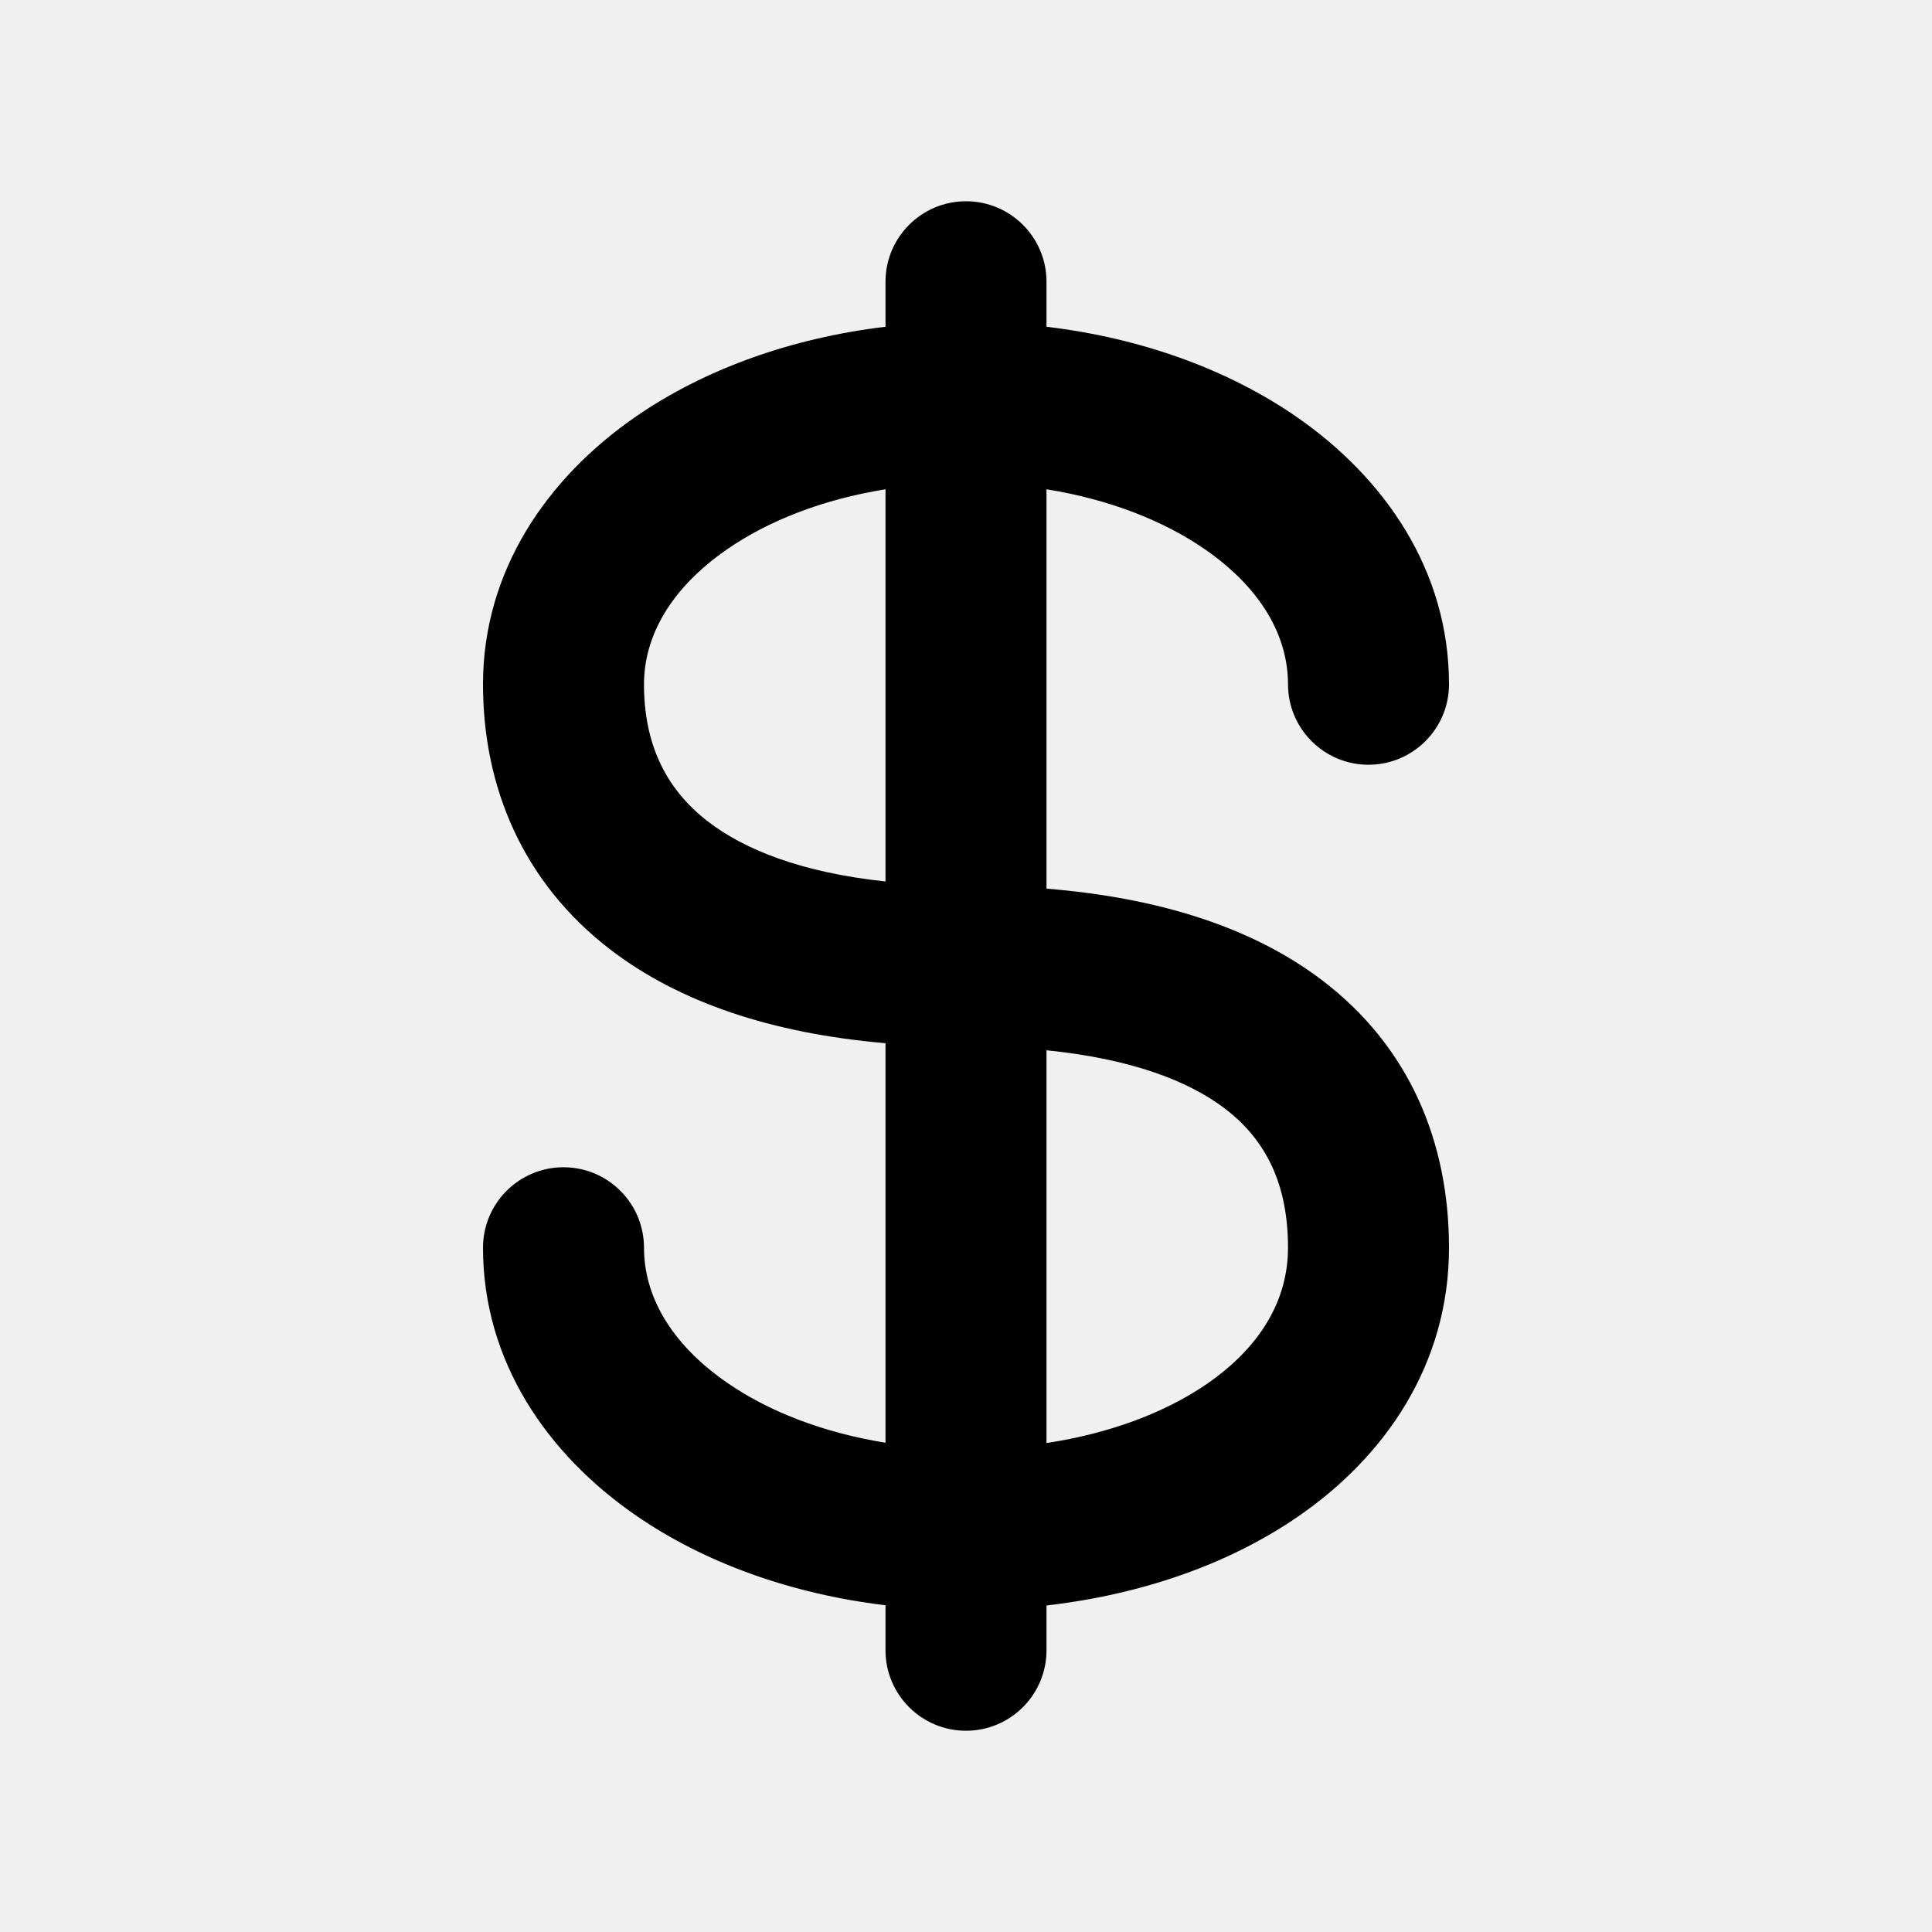
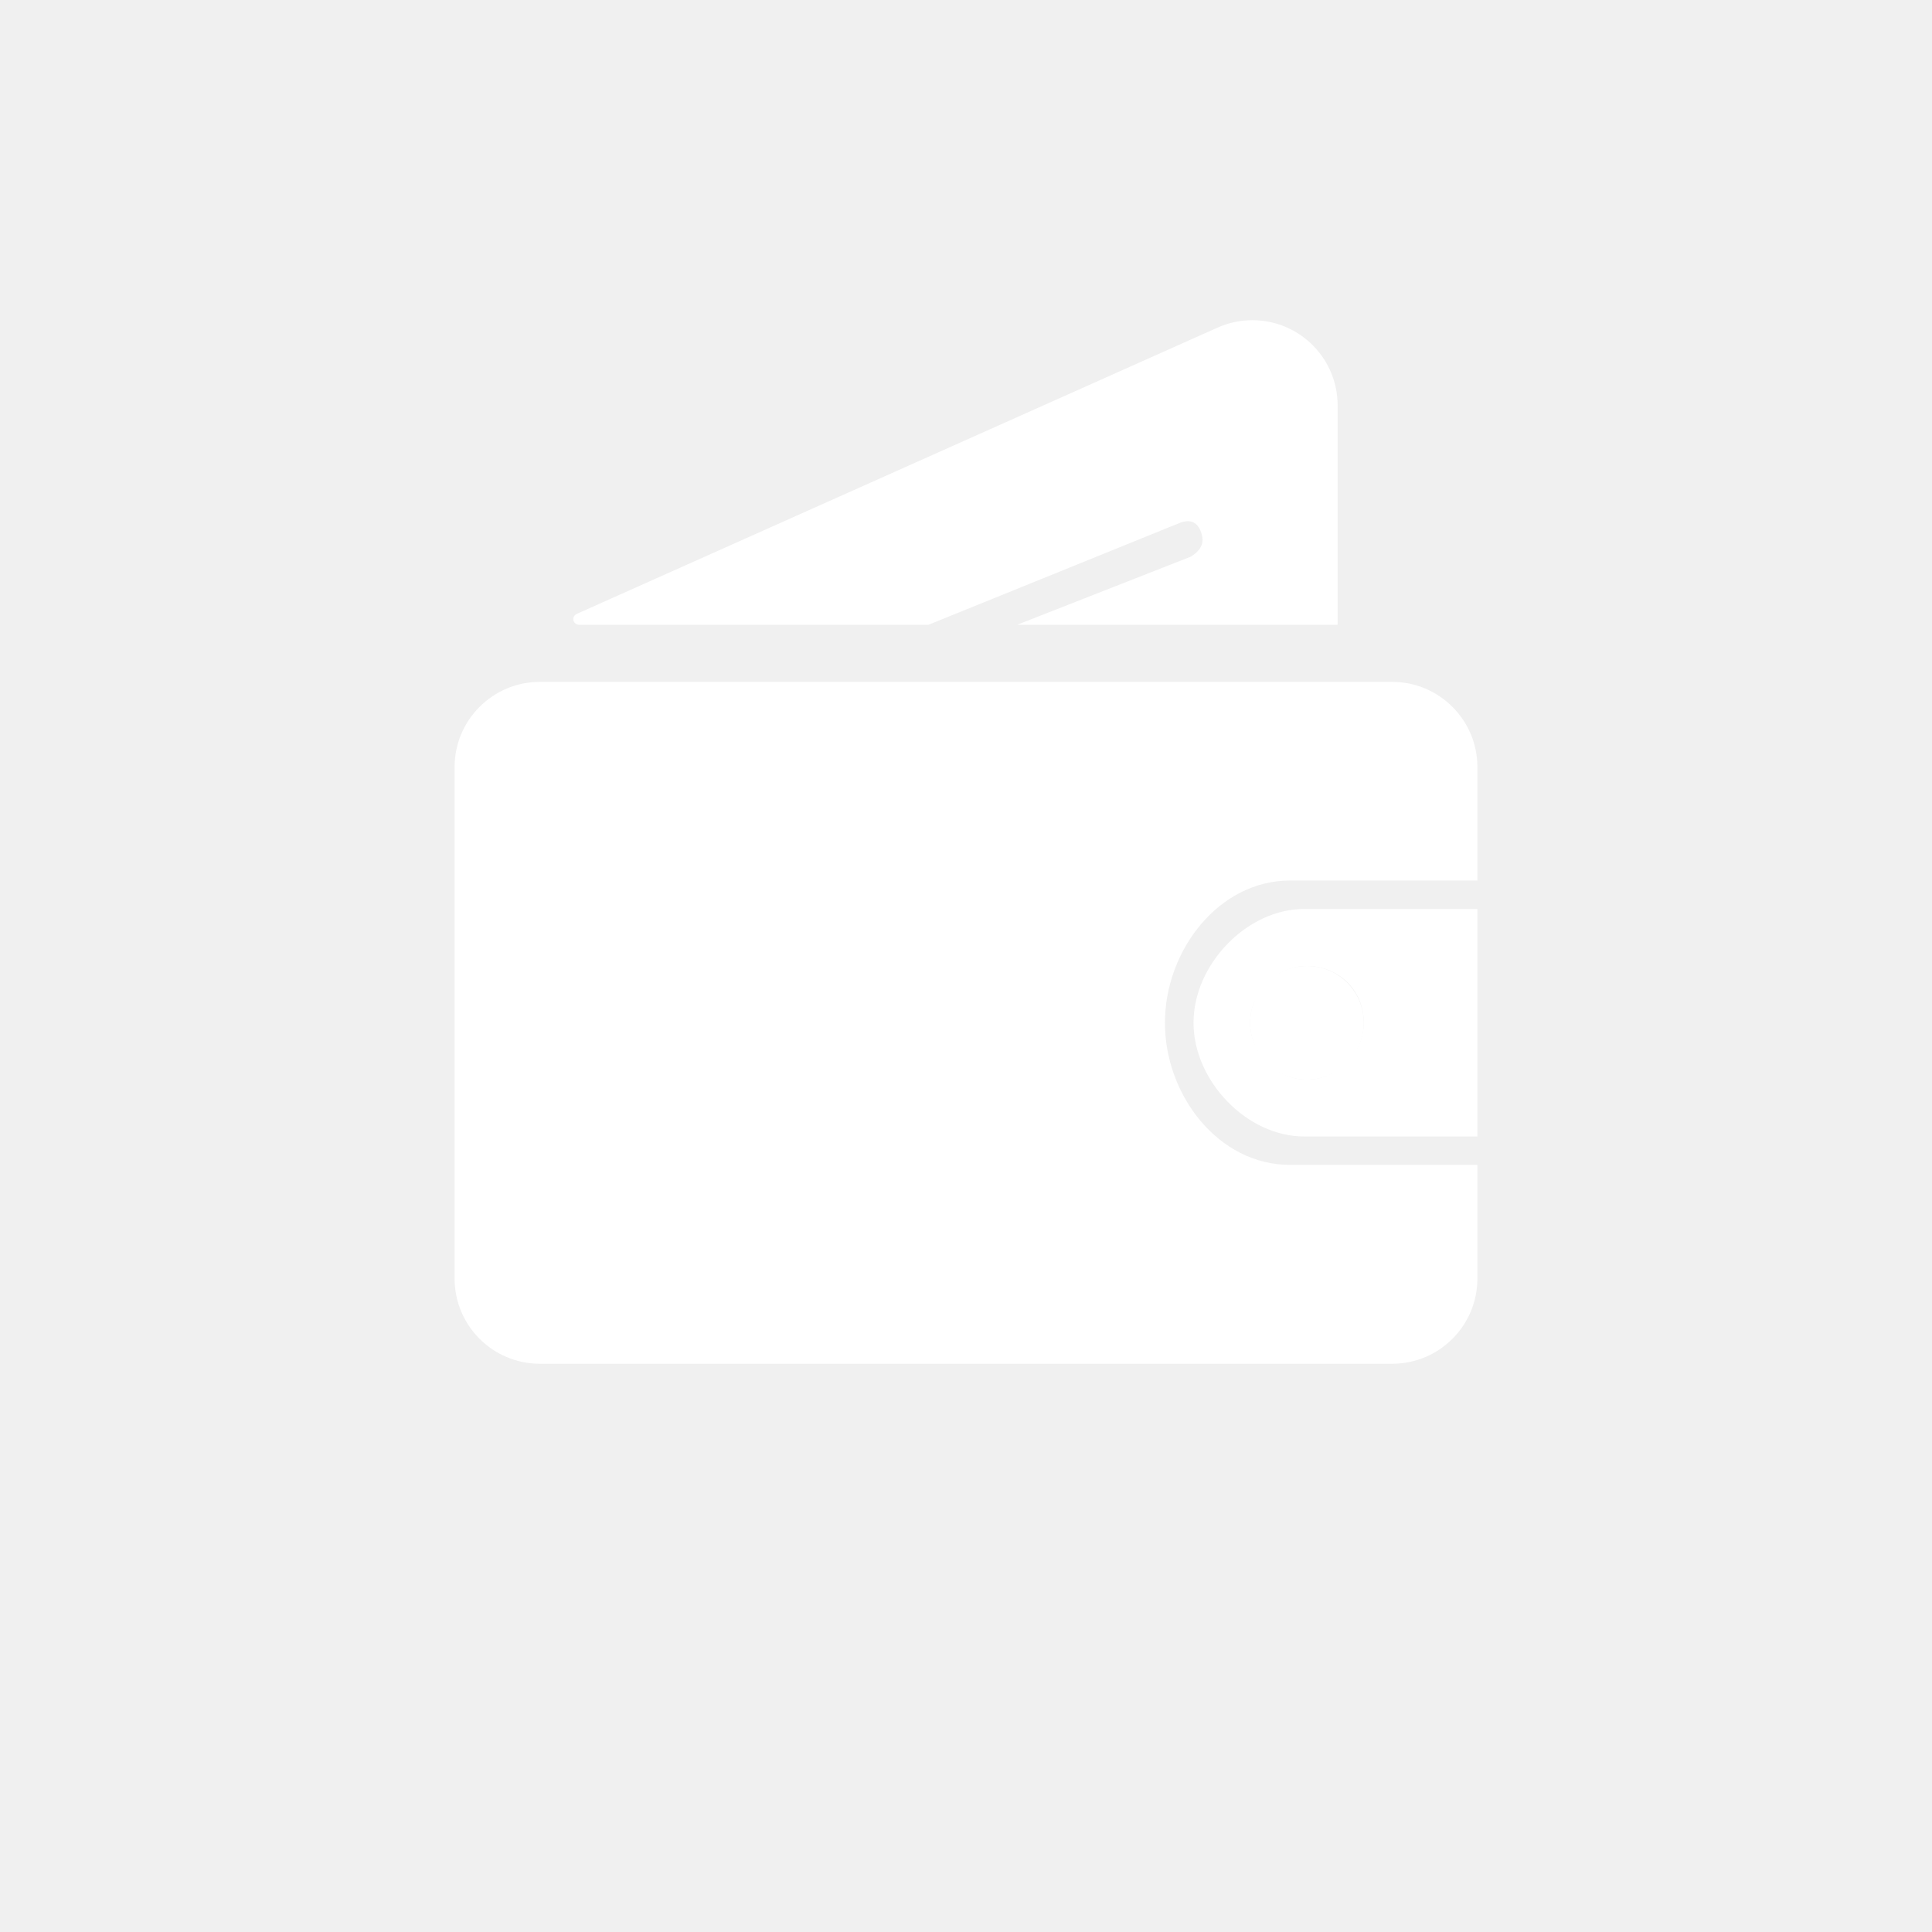
- <svg xmlns="http://www.w3.org/2000/svg" width="800px" height="800px" viewBox="0 0 24 24" fill="none">
-   <path fill-rule="evenodd" clip-rule="evenodd" d="M13 3.5C13 2.948 12.552 2.5 12 2.5C11.448 2.5 11 2.948 11 3.5V4.059C9.83 4.199 8.753 4.585 7.896 5.177C6.796 5.937 6 7.09 6 8.5C6 9.774 6.492 10.957 7.578 11.793C8.434 12.451 9.588 12.838 11 12.959V17.922C10.216 17.796 9.54 17.528 9.033 17.177C8.324 16.687 8 16.09 8 15.5C8 14.948 7.552 14.5 7 14.5C6.448 14.5 6 14.948 6 15.5C6 16.91 6.796 18.063 7.896 18.823C8.753 19.415 9.83 19.801 11 19.941V20.5C11 21.052 11.448 21.5 12 21.5C12.552 21.5 13 21.052 13 20.5V19.944C14.162 19.81 15.238 19.442 16.097 18.858C17.212 18.101 18 16.944 18 15.5C18 14.193 17.514 13.002 16.416 12.171C15.557 11.522 14.404 11.153 13 11.039V6.078C13.784 6.204 14.46 6.472 14.967 6.823C15.676 7.313 16 7.91 16 8.5C16 9.052 16.448 9.5 17 9.5C17.552 9.5 18 9.052 18 8.5C18 7.09 17.204 5.937 16.104 5.177C15.247 4.585 14.17 4.199 13 4.059V3.5ZM11 6.078C10.216 6.204 9.54 6.472 9.033 6.823C8.324 7.313 8 7.91 8 8.5C8 9.226 8.258 9.793 8.797 10.207C9.243 10.55 9.947 10.838 11 10.95V6.078ZM13 13.047V17.926C13.791 17.806 14.468 17.547 14.974 17.204C15.668 16.732 16 16.14 16 15.5C16 14.723 15.736 14.164 15.209 13.766C14.766 13.431 14.062 13.154 13 13.047Z" fill="#000000" />
+ <svg xmlns="http://www.w3.org/2000/svg" width="34px" height="34px" viewBox="0 0 34 34" version="1.1">
+   <defs />
+   <g id="Category-icons" stroke="none" stroke-width="1" fill="none" fill-rule="evenodd">
+     <g id="category_icon_wallet" fill-rule="nonzero" fill="#FFFFFF">
+       <g id="wallet.2" transform="translate(8, 5)">
+         <path d="M12.78,4.195 C12.96,4.135 13.08,4.195 13.14,4.375 C13.2,4.555 13.14,4.675 12.96,4.795 L9.9,5.995 L15.24,5.995 C15.36,5.995 15.42,5.995 15.54,5.995 L15.54,3.895 C15.54,3.308 15.54,2.722 15.54,2.135 L15.54,2.135 C15.54,1.306 14.868,0.635 14.04,0.635 C13.829,0.635 13.621,0.679 13.428,0.765 L2.149,5.804 L2.149,5.804 C2.098,5.826 2.075,5.886 2.098,5.936 C2.114,5.972 2.15,5.995 2.189,5.995 C2.36,5.995 2.53,5.995 2.7,5.995 L8.34,5.995 L12.78,4.195 Z" id="Shape" />
+         <circle id="Oval" cx="15" cy="13" r="1" />
+         <path d="M13.004,12.998 C13.004,11.969 13.948,10.997 14.947,10.997 L18,10.997 L18,15 L14.947,15 C13.948,15 13.004,14.028 13.004,12.998 Z M16,13 C16,12.4 15.533,12 15,12 C14.467,12 14,12.467 14,13 C14,13.533 14.467,14 15,14 C15.533,14 16,13.533 16,13 Z" id="Combined-Shape" />
+         <path d="M3.55271368e-15,8.5 L2.53401742e-14,17.5 L2.97539771e-14,17.5 C3.27985945e-14,18.328 0.672,19 1.5,19 L16.5,19 L16.5,19 C17.328,19 18,18.328 18,17.5 L18,15.5 L14.7,15.5 C13.444,15.5 12.501,14.276 12.501,13 C12.501,11.724 13.45,10.496 14.7,10.496 L18,10.496 L18,8.5 L18,8.5 C18,7.672 17.328,7 16.5,7 L1.5,7 L1.5,7 C0.672,7 -1.01453063e-16,7.672 0,8.5 Z" id="Shape" />
+       </g>
+     </g>
+   </g>
</svg>
